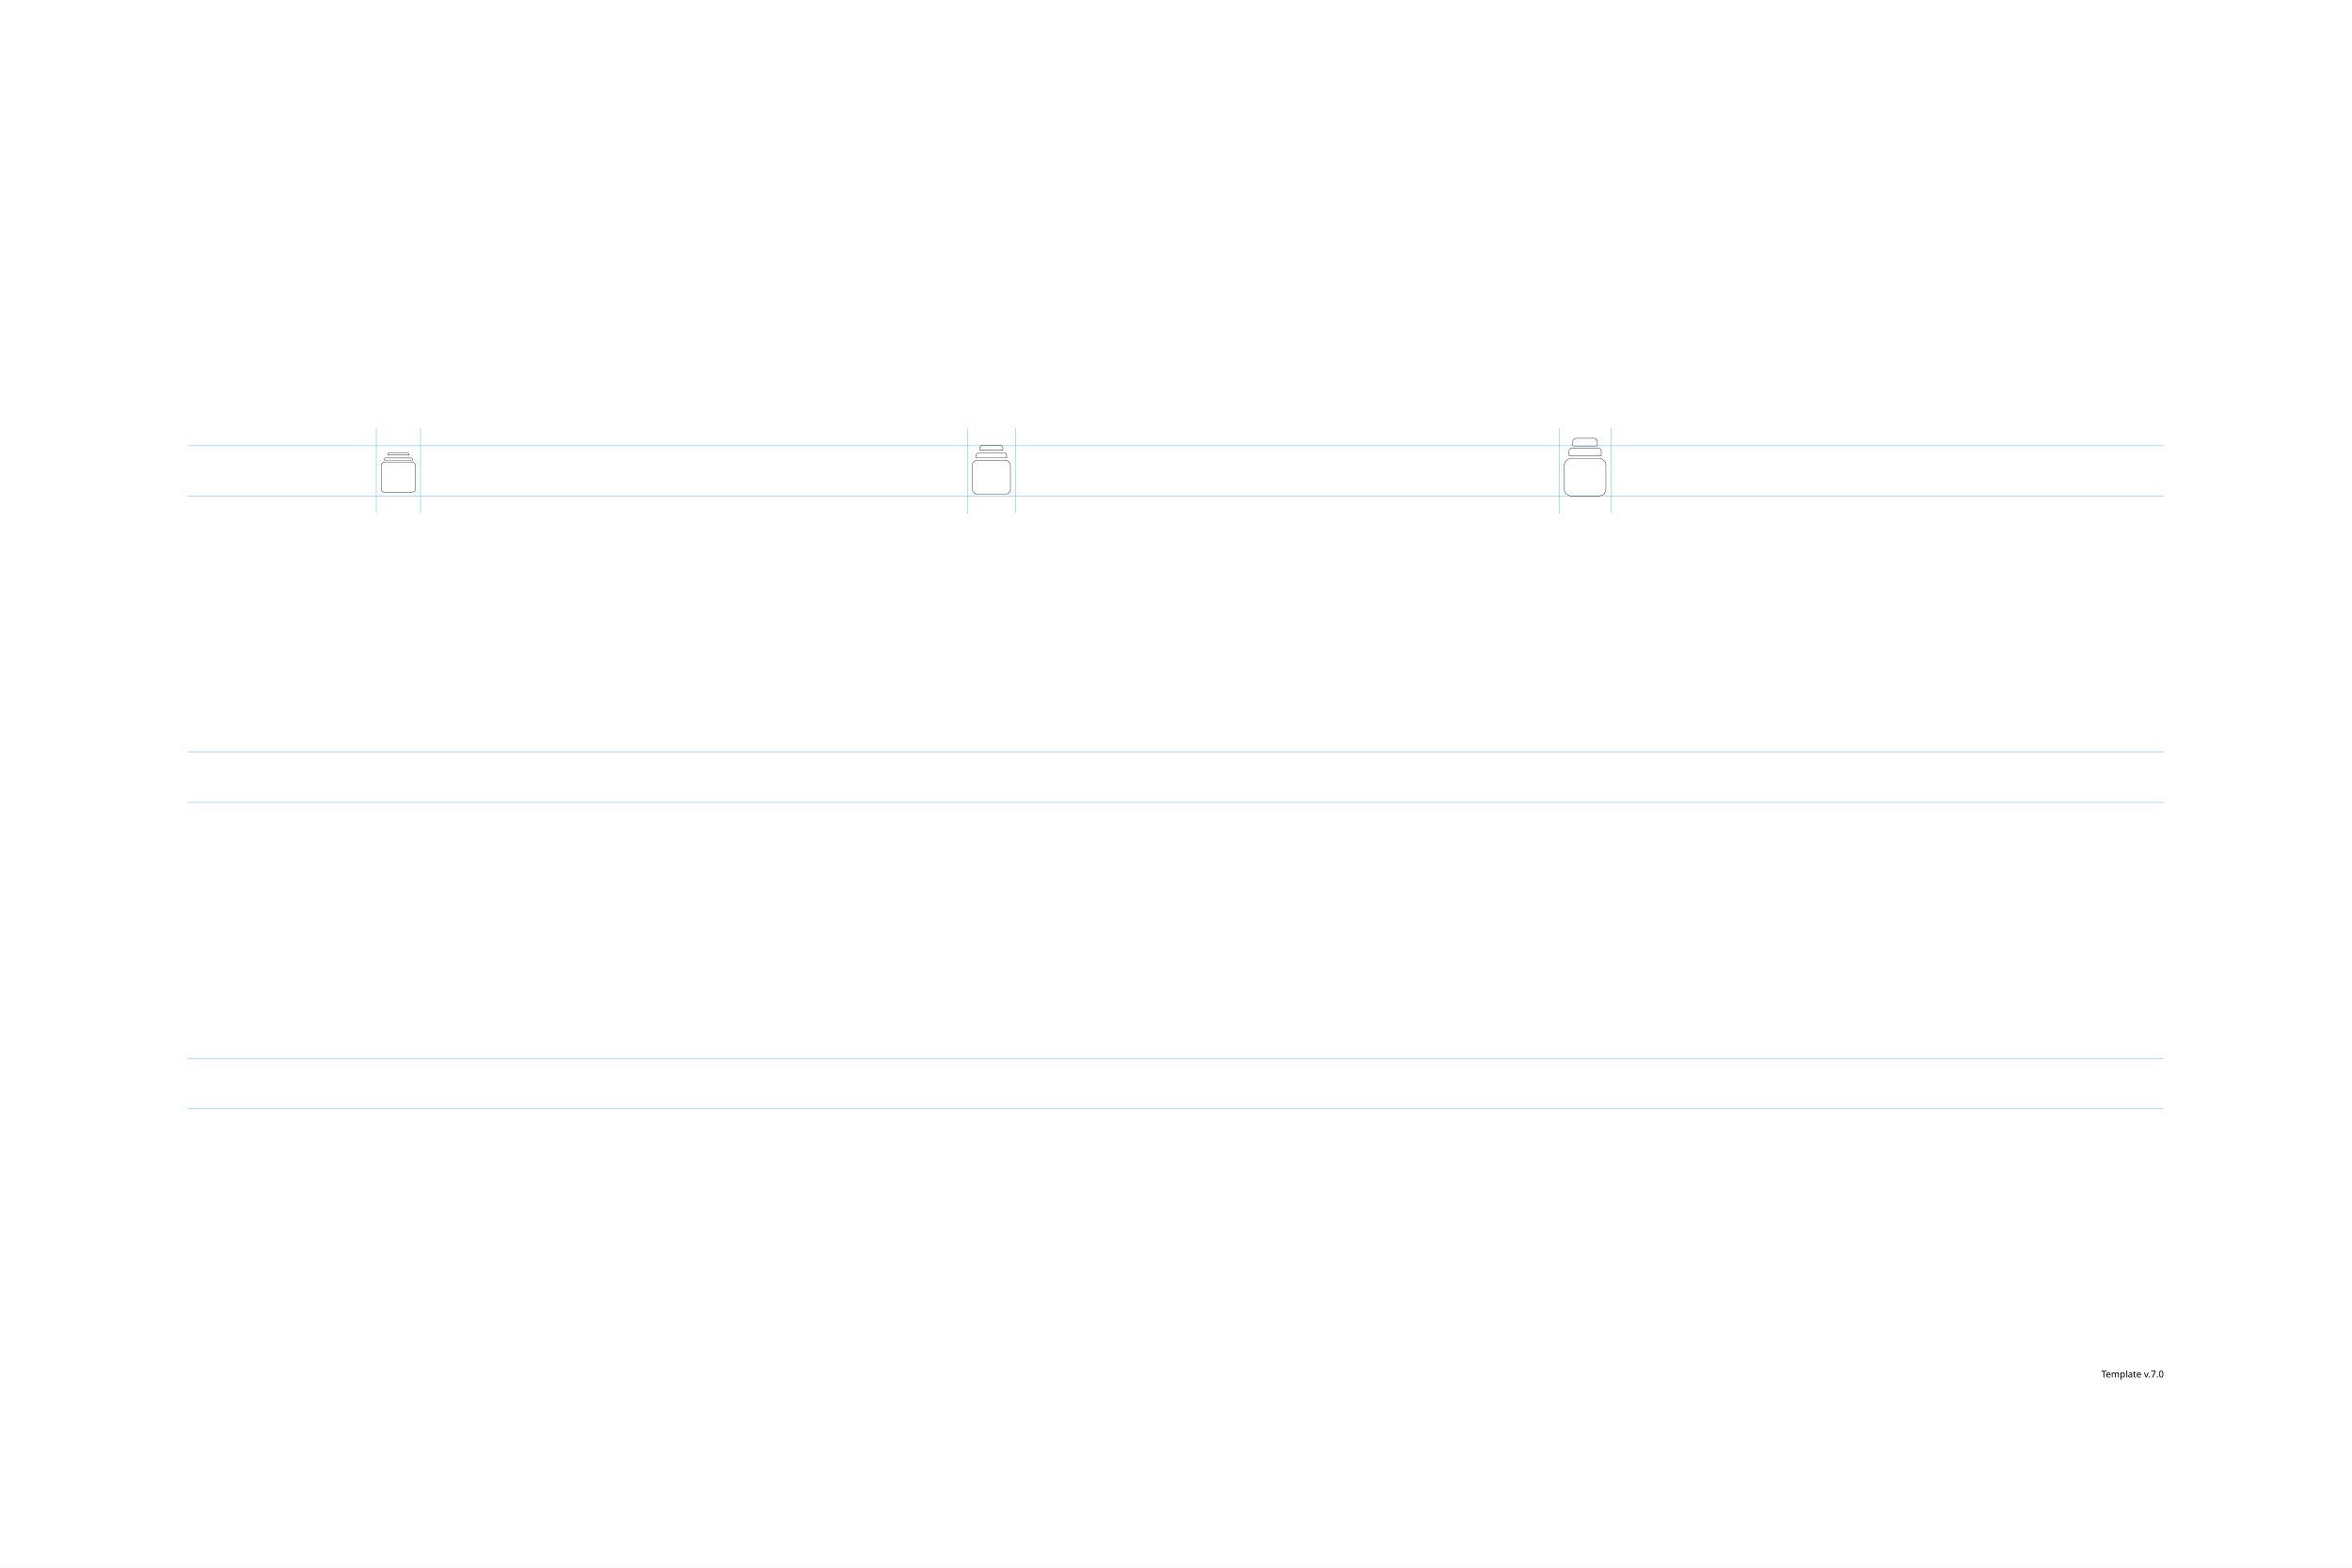
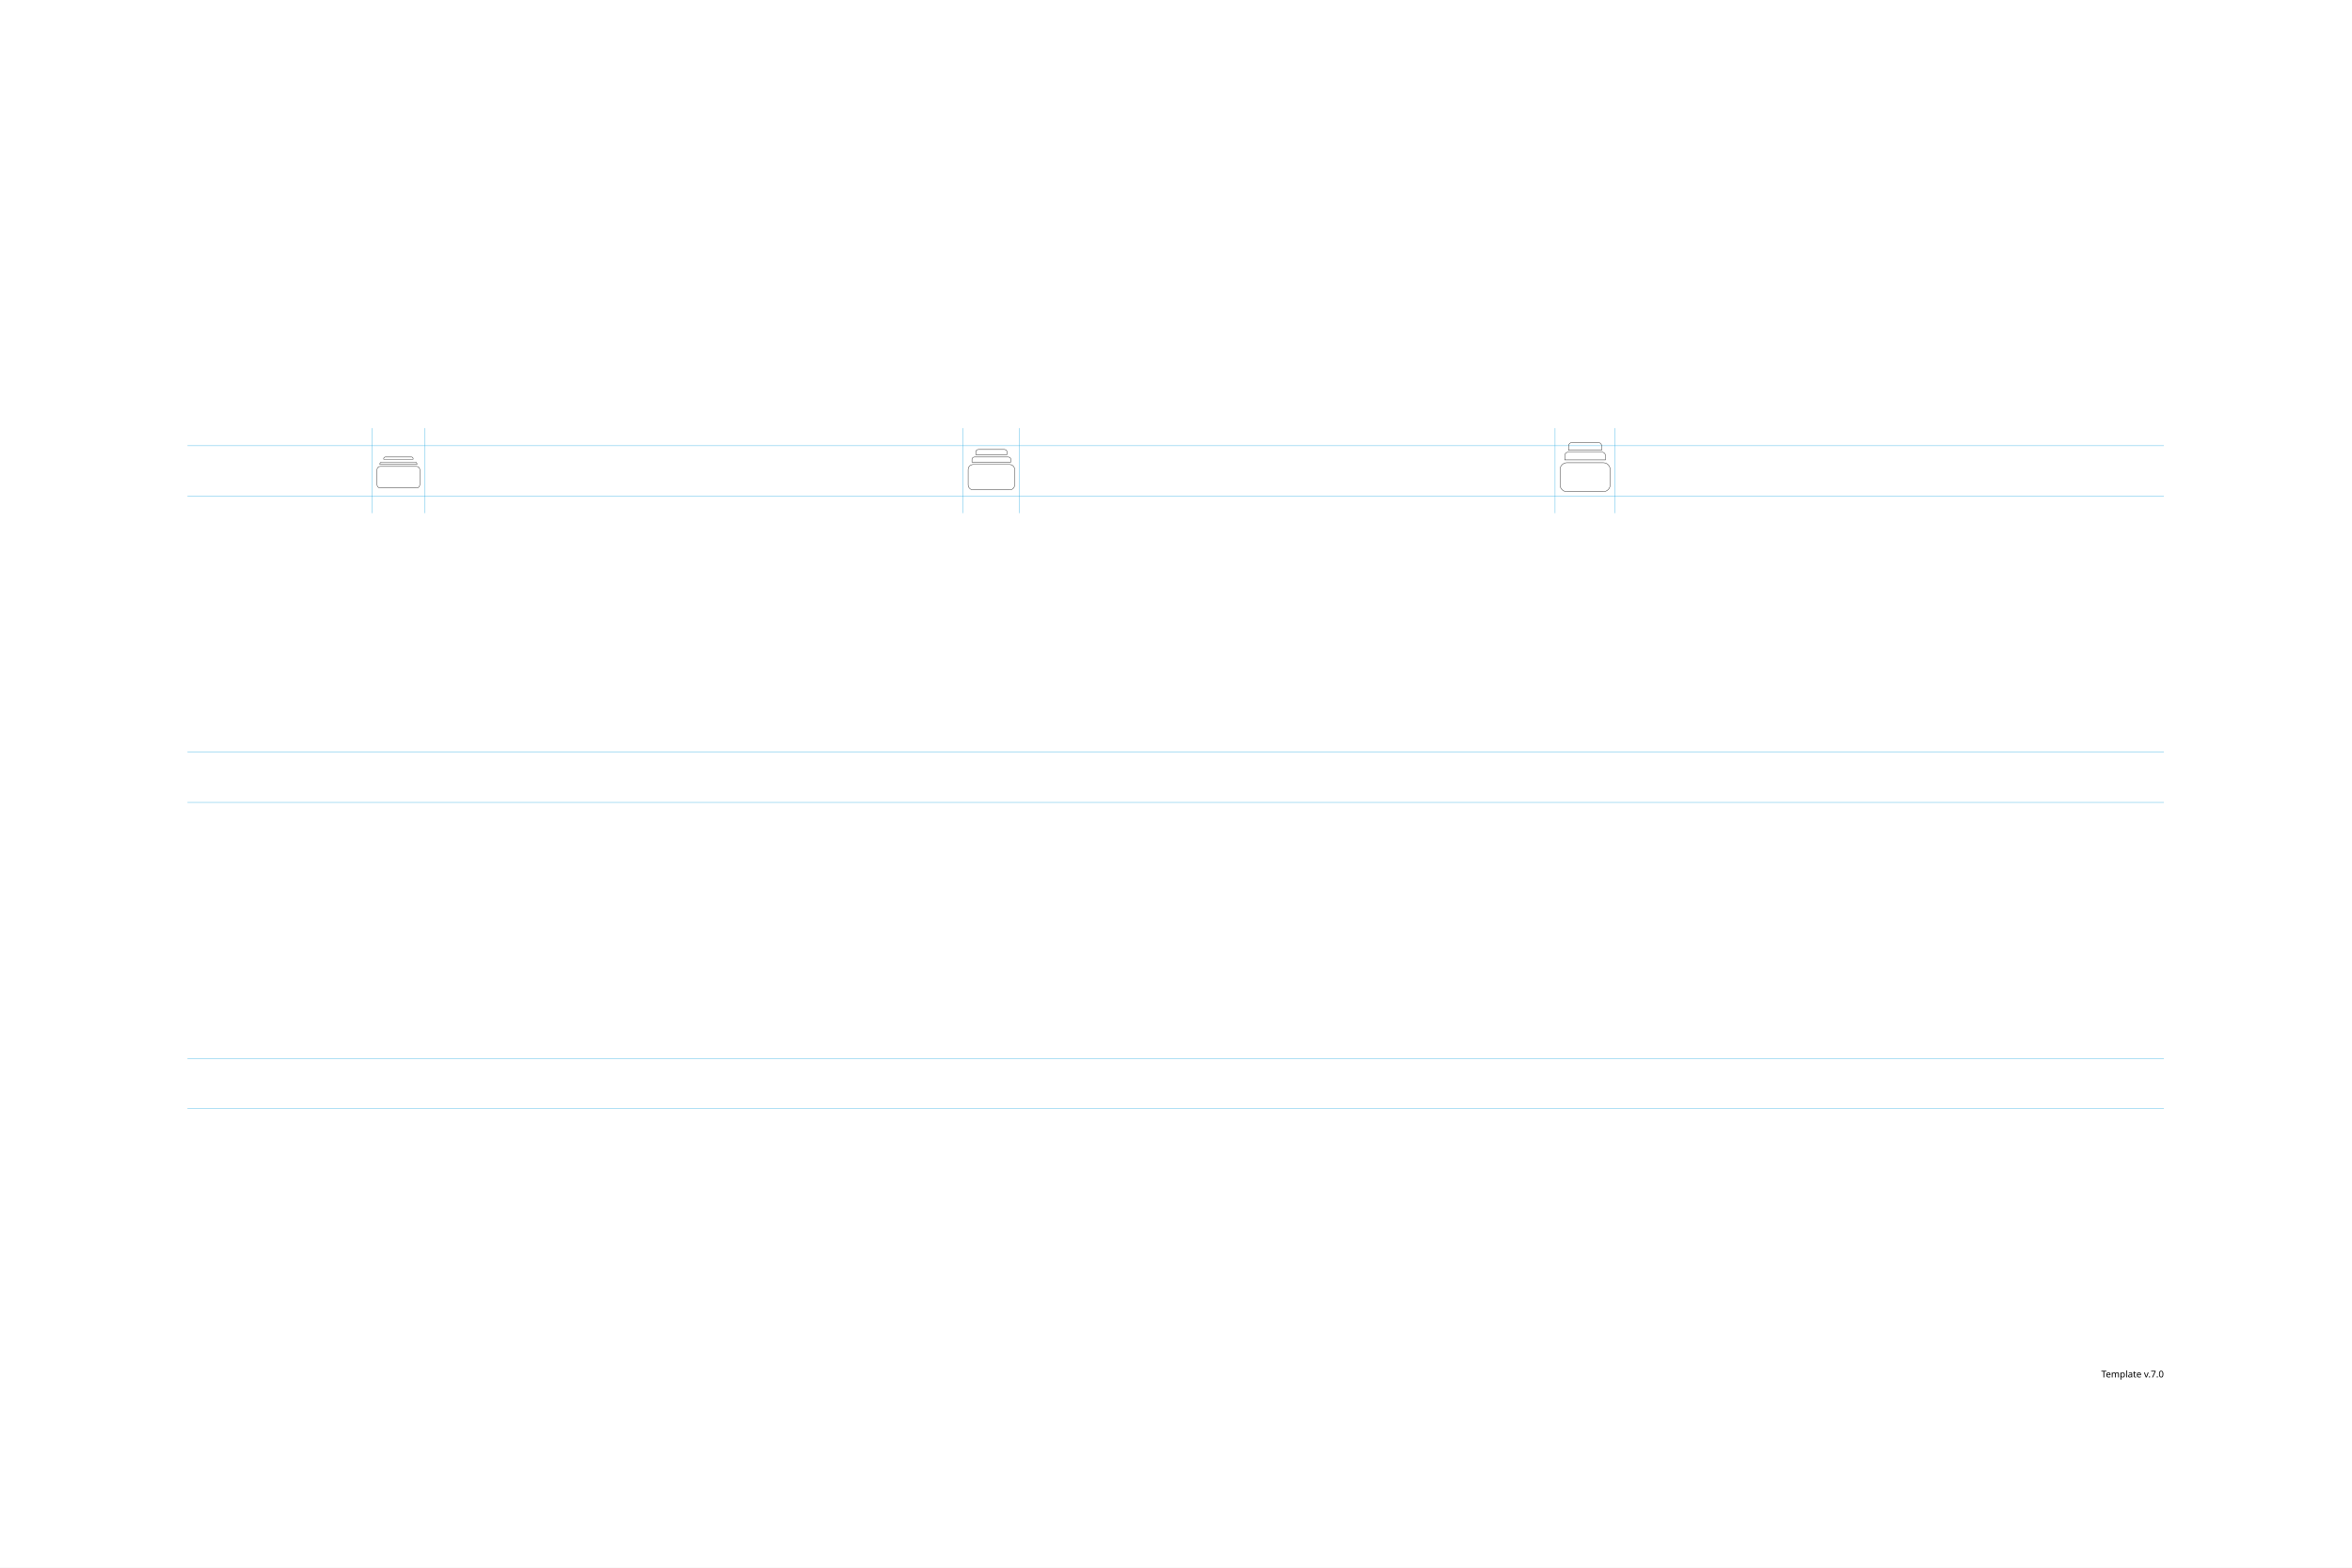
<svg xmlns="http://www.w3.org/2000/svg" version="1.1" viewBox="0 0 3300 2200">
  <style>.defaults {-sfsymbols-variable-value-mode:color;-sfsymbols-draw-reverses-motion-groups:false}
.monochrome-0 {-sfsymbols-motion-group:0}
.multicolor-0:tintColor {-sfsymbols-motion-group:0}
.hierarchical-0:primary {-sfsymbols-motion-group:0}
.SFSymbolsPreviewWireframe {fill:none;opacity:1.0;stroke:black;stroke-width:0.5}</style>
  <g id="Notes">
    <rect height="2200" id="artboard" style="fill:white;opacity:1" width="3300" x="0" y="0" />
    <text id="template-version" style="stroke:none;fill:black;font-family:sans-serif;font-size:13;text-anchor:end;" transform="matrix(1 0 0 1 3036 1933)">Template v.7.0</text>
  </g>
  <g id="Guides">
    <line id="Baseline-S" style="fill:none;stroke:#27AAE1;opacity:1;stroke-width:0.5;" x1="263" x2="3036" y1="696" y2="696" />
    <line id="Capline-S" style="fill:none;stroke:#27AAE1;opacity:1;stroke-width:0.5;" x1="263" x2="3036" y1="625.541" y2="625.541" />
    <line id="Baseline-M" style="fill:none;stroke:#27AAE1;opacity:1;stroke-width:0.5;" x1="263" x2="3036" y1="1126" y2="1126" />
    <line id="Capline-M" style="fill:none;stroke:#27AAE1;opacity:1;stroke-width:0.5;" x1="263" x2="3036" y1="1055.541" y2="1055.541" />
    <line id="Baseline-L" style="fill:none;stroke:#27AAE1;opacity:1;stroke-width:0.5;" x1="263" x2="3036" y1="1556" y2="1556" />
    <line id="Capline-L" style="fill:none;stroke:#27AAE1;opacity:1;stroke-width:0.5;" x1="263" x2="3036" y1="1485.541" y2="1485.541" />
-     <line id="left-margin-Black-S" style="fill:none;stroke:#27AAE1;opacity:1;stroke-width:0.5;" x1="2187.778" x2="2187.778" y1="600.785" y2="720.121" />
-     <line id="right-margin-Black-S" style="fill:none;stroke:#27AAE1;opacity:1;stroke-width:0.5;" x1="2260.222" x2="2260.222" y1="600.785" y2="720.121" />
-     <line id="left-margin-Regular-S" style="fill:none;stroke:#27AAE1;opacity:1;stroke-width:0.5;" x1="1357.300" x2="1357.300" y1="600.785" y2="720.121" />
-     <line id="right-margin-Regular-S" style="fill:none;stroke:#27AAE1;opacity:1;stroke-width:0.5;" x1="1424.700" x2="1424.700" y1="600.785" y2="720.121" />
-     <line id="left-margin-Ultralight-S" style="fill:none;stroke:#27AAE1;opacity:1;stroke-width:0.5;" x1="527.970" x2="527.970" y1="600.785" y2="720.121" />
-     <line id="right-margin-Ultralight-S" style="fill:none;stroke:#27AAE1;opacity:1;stroke-width:0.5;" x1="590.030" x2="590.030" y1="600.785" y2="720.121" />
+     <line id="left-margin-Black-S" style="fill:none;stroke:#27AAE1;opacity:1;stroke-width:0.5;" x1="2181.845" x2="2181.845" y1="600.785" y2="720.121" />
+     <line id="right-margin-Black-S" style="fill:none;stroke:#27AAE1;opacity:1;stroke-width:0.5;" x1="2266.155" x2="2266.155" y1="600.785" y2="720.121" />
+     <line id="left-margin-Regular-S" style="fill:none;stroke:#27AAE1;opacity:1;stroke-width:0.5;" x1="1351.367" x2="1351.367" y1="600.785" y2="720.121" />
+     <line id="right-margin-Regular-S" style="fill:none;stroke:#27AAE1;opacity:1;stroke-width:0.5;" x1="1430.633" x2="1430.633" y1="600.785" y2="720.121" />
+     <line id="left-margin-Ultralight-S" style="fill:none;stroke:#27AAE1;opacity:1;stroke-width:0.5;" x1="522.037" x2="522.037" y1="600.785" y2="720.121" />
+     <line id="right-margin-Ultralight-S" style="fill:none;stroke:#27AAE1;opacity:1;stroke-width:0.5;" x1="595.963" x2="595.963" y1="600.785" y2="720.121" />
  </g>
  <g id="Symbols">
-     <g id="Black-S" transform="matrix(1 0 0 1 2187.778 696.0)">
-       <path class="monochrome-0 multicolor-0:tintColor hierarchical-0:primary SFSymbolsPreviewWireframe" d="M16.642,-52.585 L55.802,-52.585 C61.127,-52.585 65.443,-48.268 65.443,-42.943 L65.443,-9.716 C65.443,-4.391 61.127,-0.075 55.802,-0.075 L16.642,-0.075 C11.317,-0.075 7,-4.391 7,-9.716 L7,-42.943 C7,-48.268 11.317,-52.585 16.642,-52.585 Z M18.422,-67.418 L54.022,-67.418 C56.684,-67.418 58.843,-65.259 58.843,-62.597 L58.843,-56.515 L13.601,-56.515 L13.601,-62.597 C13.601,-65.259 15.759,-67.418 18.422,-67.418 Z M23.762,-80.99 L48.682,-80.99 C51.344,-80.99 53.502,-78.832 53.502,-76.169 L53.502,-70.088 L18.941,-70.088 L18.941,-76.169 C18.941,-78.832 21.099,-80.99 23.762,-80.99 Z" />
+     <g id="Black-S" transform="matrix(1 0 0 1 2181.845 696.0)">
+       <path class="monochrome-0 multicolor-0:tintColor hierarchical-0:primary SFSymbolsPreviewWireframe" d="M16.642,-46.651 L67.668,-46.651 C72.993,-46.651 77.31,-42.334 77.31,-37.009 L77.31,-15.65 C77.31,-10.325 72.993,-6.008 67.668,-6.008 L16.642,-6.008 C11.317,-6.008 7,-10.325 7,-15.65 L7,-37.01 C7,-42.334 11.317,-46.651 16.642,-46.651 Z M18.422,-61.484 L65.888,-61.484 C68.551,-61.484 70.709,-59.326 70.709,-56.664 L70.709,-50.582 L13.601,-50.582 L13.601,-56.664 C13.601,-59.326 15.759,-61.484 18.422,-61.484 Z M23.762,-75.057 L60.548,-75.057 C63.211,-75.057 65.369,-72.899 65.369,-70.236 L65.369,-64.154 L18.941,-64.154 L18.941,-70.236 C18.941,-72.899 21.099,-75.057 23.762,-75.057 Z" />
    </g>
-     <g id="Regular-S" transform="matrix(1 0 0 1 1357.300 696.0)">
-       <path class="monochrome-0 multicolor-0:tintColor hierarchical-0:primary SFSymbolsPreviewWireframe" d="M14.12,-50.063 L53.28,-50.063 C57.212,-50.063 60.4,-46.875 60.4,-42.943 L60.4,-9.716 C60.4,-5.784 57.212,-2.596 53.28,-2.596 L14.12,-2.596 C10.188,-2.596 7,-5.784 7,-9.716 L7,-42.943 C7,-46.875 10.188,-50.063 14.12,-50.063 Z M15.9,-60.595 L51.5,-60.595 C53.466,-60.595 55.06,-59.001 55.06,-57.035 L55.06,-53.475 L12.34,-53.475 L12.34,-57.035 C12.34,-59.001 13.934,-60.595 15.9,-60.595 Z M21.24,-71.126 L46.16,-71.126 C48.126,-71.126 49.72,-69.532 49.72,-67.566 L49.72,-64.006 L17.68,-64.006 L17.68,-67.566 C17.68,-69.532 19.274,-71.126 21.24,-71.126 Z" />
+     <g id="Regular-S" transform="matrix(1 0 0 1 1351.367 696.0)">
+       <path class="monochrome-0 multicolor-0:tintColor hierarchical-0:primary SFSymbolsPreviewWireframe" d="M14.12,-44.13 L65.147,-44.13 C69.079,-44.13 72.267,-40.942 72.267,-37.01 L72.267,-15.649 C72.267,-11.717 69.079,-8.529 65.147,-8.529 L14.12,-8.529 C10.188,-8.529 7,-11.717 7,-15.649 L7,-37.01 C7,-40.942 10.188,-44.13 14.12,-44.13 Z M15.9,-54.661 L63.367,-54.661 C65.333,-54.661 66.927,-53.067 66.927,-51.101 L66.927,-47.541 L12.34,-47.541 L12.34,-51.101 C12.34,-53.067 13.934,-54.661 15.9,-54.661 Z M21.24,-65.193 L58.027,-65.193 C59.993,-65.193 61.587,-63.599 61.587,-61.633 L61.587,-58.073 L17.68,-58.073 L17.68,-61.633 C17.68,-63.599 19.274,-65.193 21.24,-65.193 Z" />
    </g>
-     <g id="Ultralight-S" transform="matrix(1 0 0 1 527.970 696.0)">
-       <path class="monochrome-0 multicolor-0:tintColor hierarchical-0:primary SFSymbolsPreviewWireframe" d="M11.45,-47.393 L50.61,-47.393 C53.068,-47.393 55.06,-45.401 55.06,-42.943 L55.06,-9.716 C55.06,-7.258 53.068,-5.266 50.61,-5.266 L11.45,-5.266 C8.992,-5.266 7,-7.258 7,-9.716 L7,-42.943 C7,-45.401 8.992,-47.393 11.45,-47.393 Z M13.23,-53.326 L48.83,-53.326 C50.059,-53.326 51.055,-52.33 51.055,-51.101 L51.055,-50.211 L11.005,-50.211 L11.005,-51.101 C11.005,-52.33 12.001,-53.326 13.23,-53.326 Z M18.57,-60.595 L43.49,-60.595 C44.719,-60.595 45.715,-59.598 45.715,-58.37 L45.715,-57.48 L16.345,-57.48 L16.345,-58.37 C16.345,-59.598 17.341,-60.595 18.57,-60.595 Z" />
+     <g id="Ultralight-S" transform="matrix(1 0 0 1 522.037 696.0)">
+       <path class="monochrome-0 multicolor-0:tintColor hierarchical-0:primary SFSymbolsPreviewWireframe" d="M11.45,-41.46 L62.477,-41.46 C64.934,-41.46 66.927,-39.467 66.927,-37.01 L66.927,-15.65 C66.927,-13.192 64.934,-11.2 62.477,-11.2 L11.45,-11.2 C8.992,-11.2 7,-13.192 7,-15.65 L7,-37.01 C7,-39.467 8.992,-41.459 11.45,-41.46 Z M13.23,-47.393 L60.697,-47.393 C61.926,-47.393 62.922,-46.397 62.922,-45.168 L62.922,-44.278 L11.005,-44.278 L11.005,-45.168 C11.005,-46.397 12.001,-47.393 13.23,-47.393 Z M18.57,-54.661 L55.357,-54.661 C56.586,-54.661 57.582,-53.665 57.582,-52.436 L57.582,-51.546 L16.345,-51.546 L16.345,-52.436 C16.345,-53.665 17.341,-54.661 18.57,-54.661 Z" />
    </g>
  </g>
</svg>
